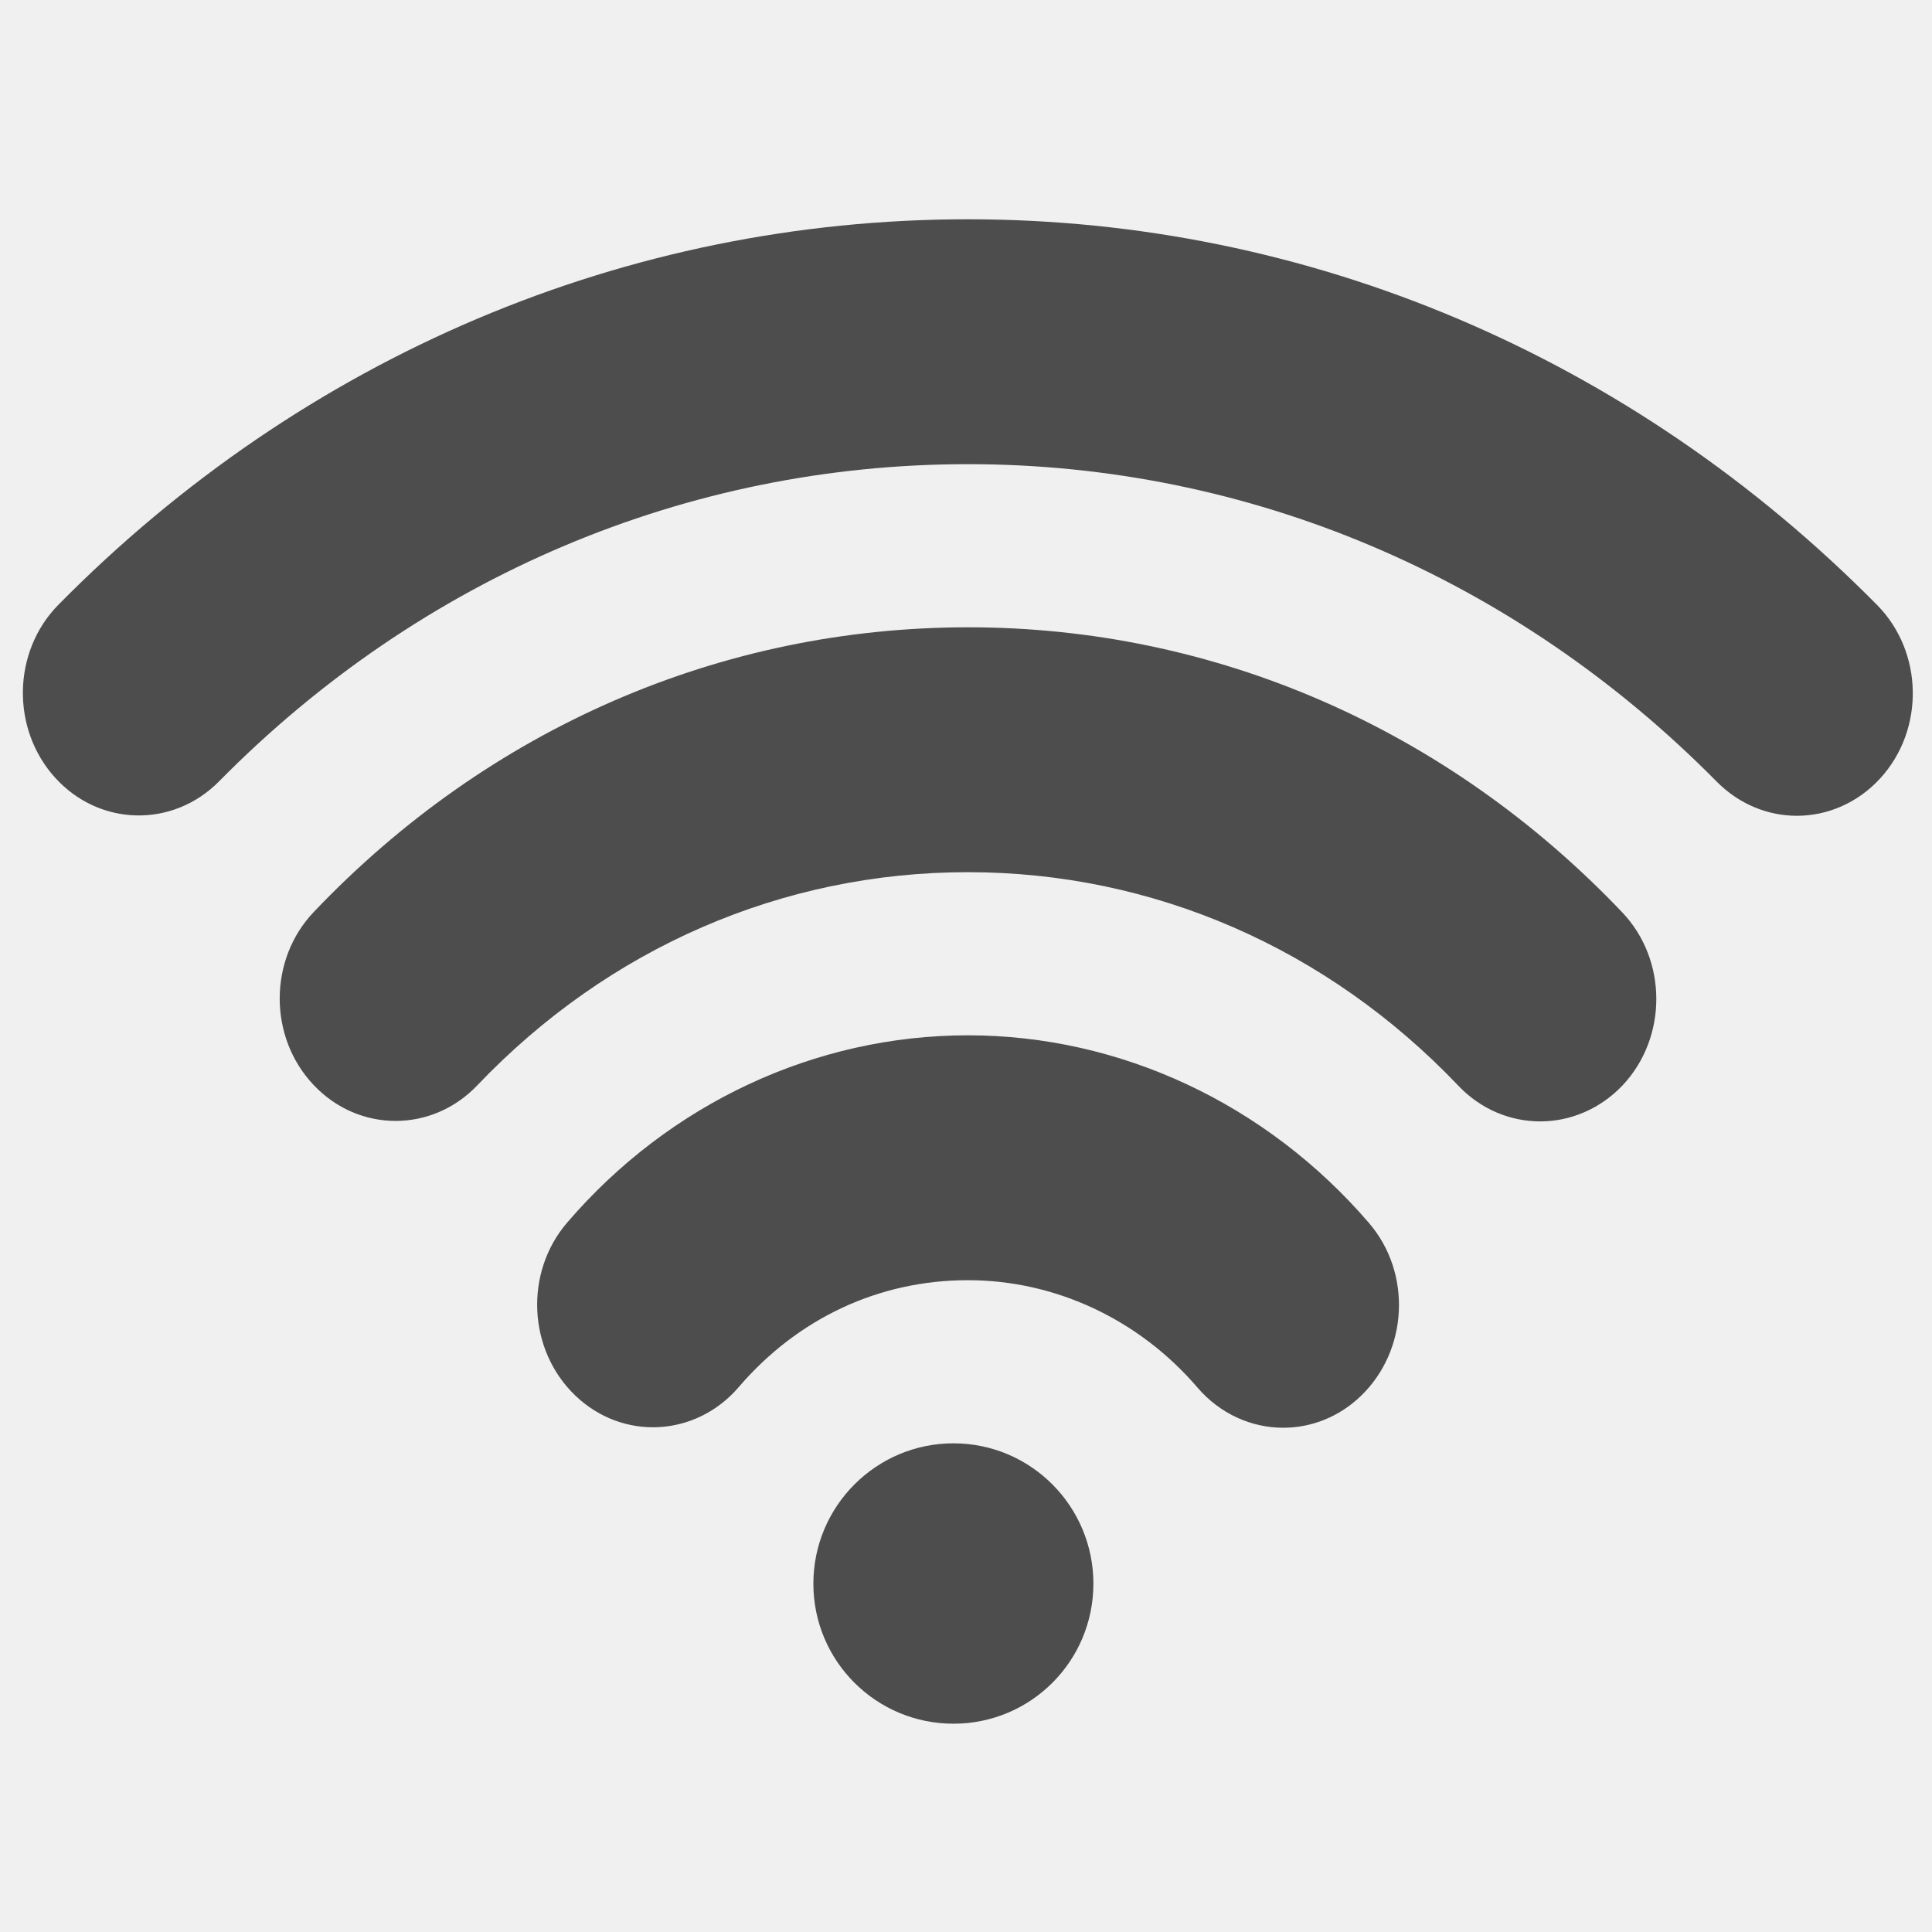
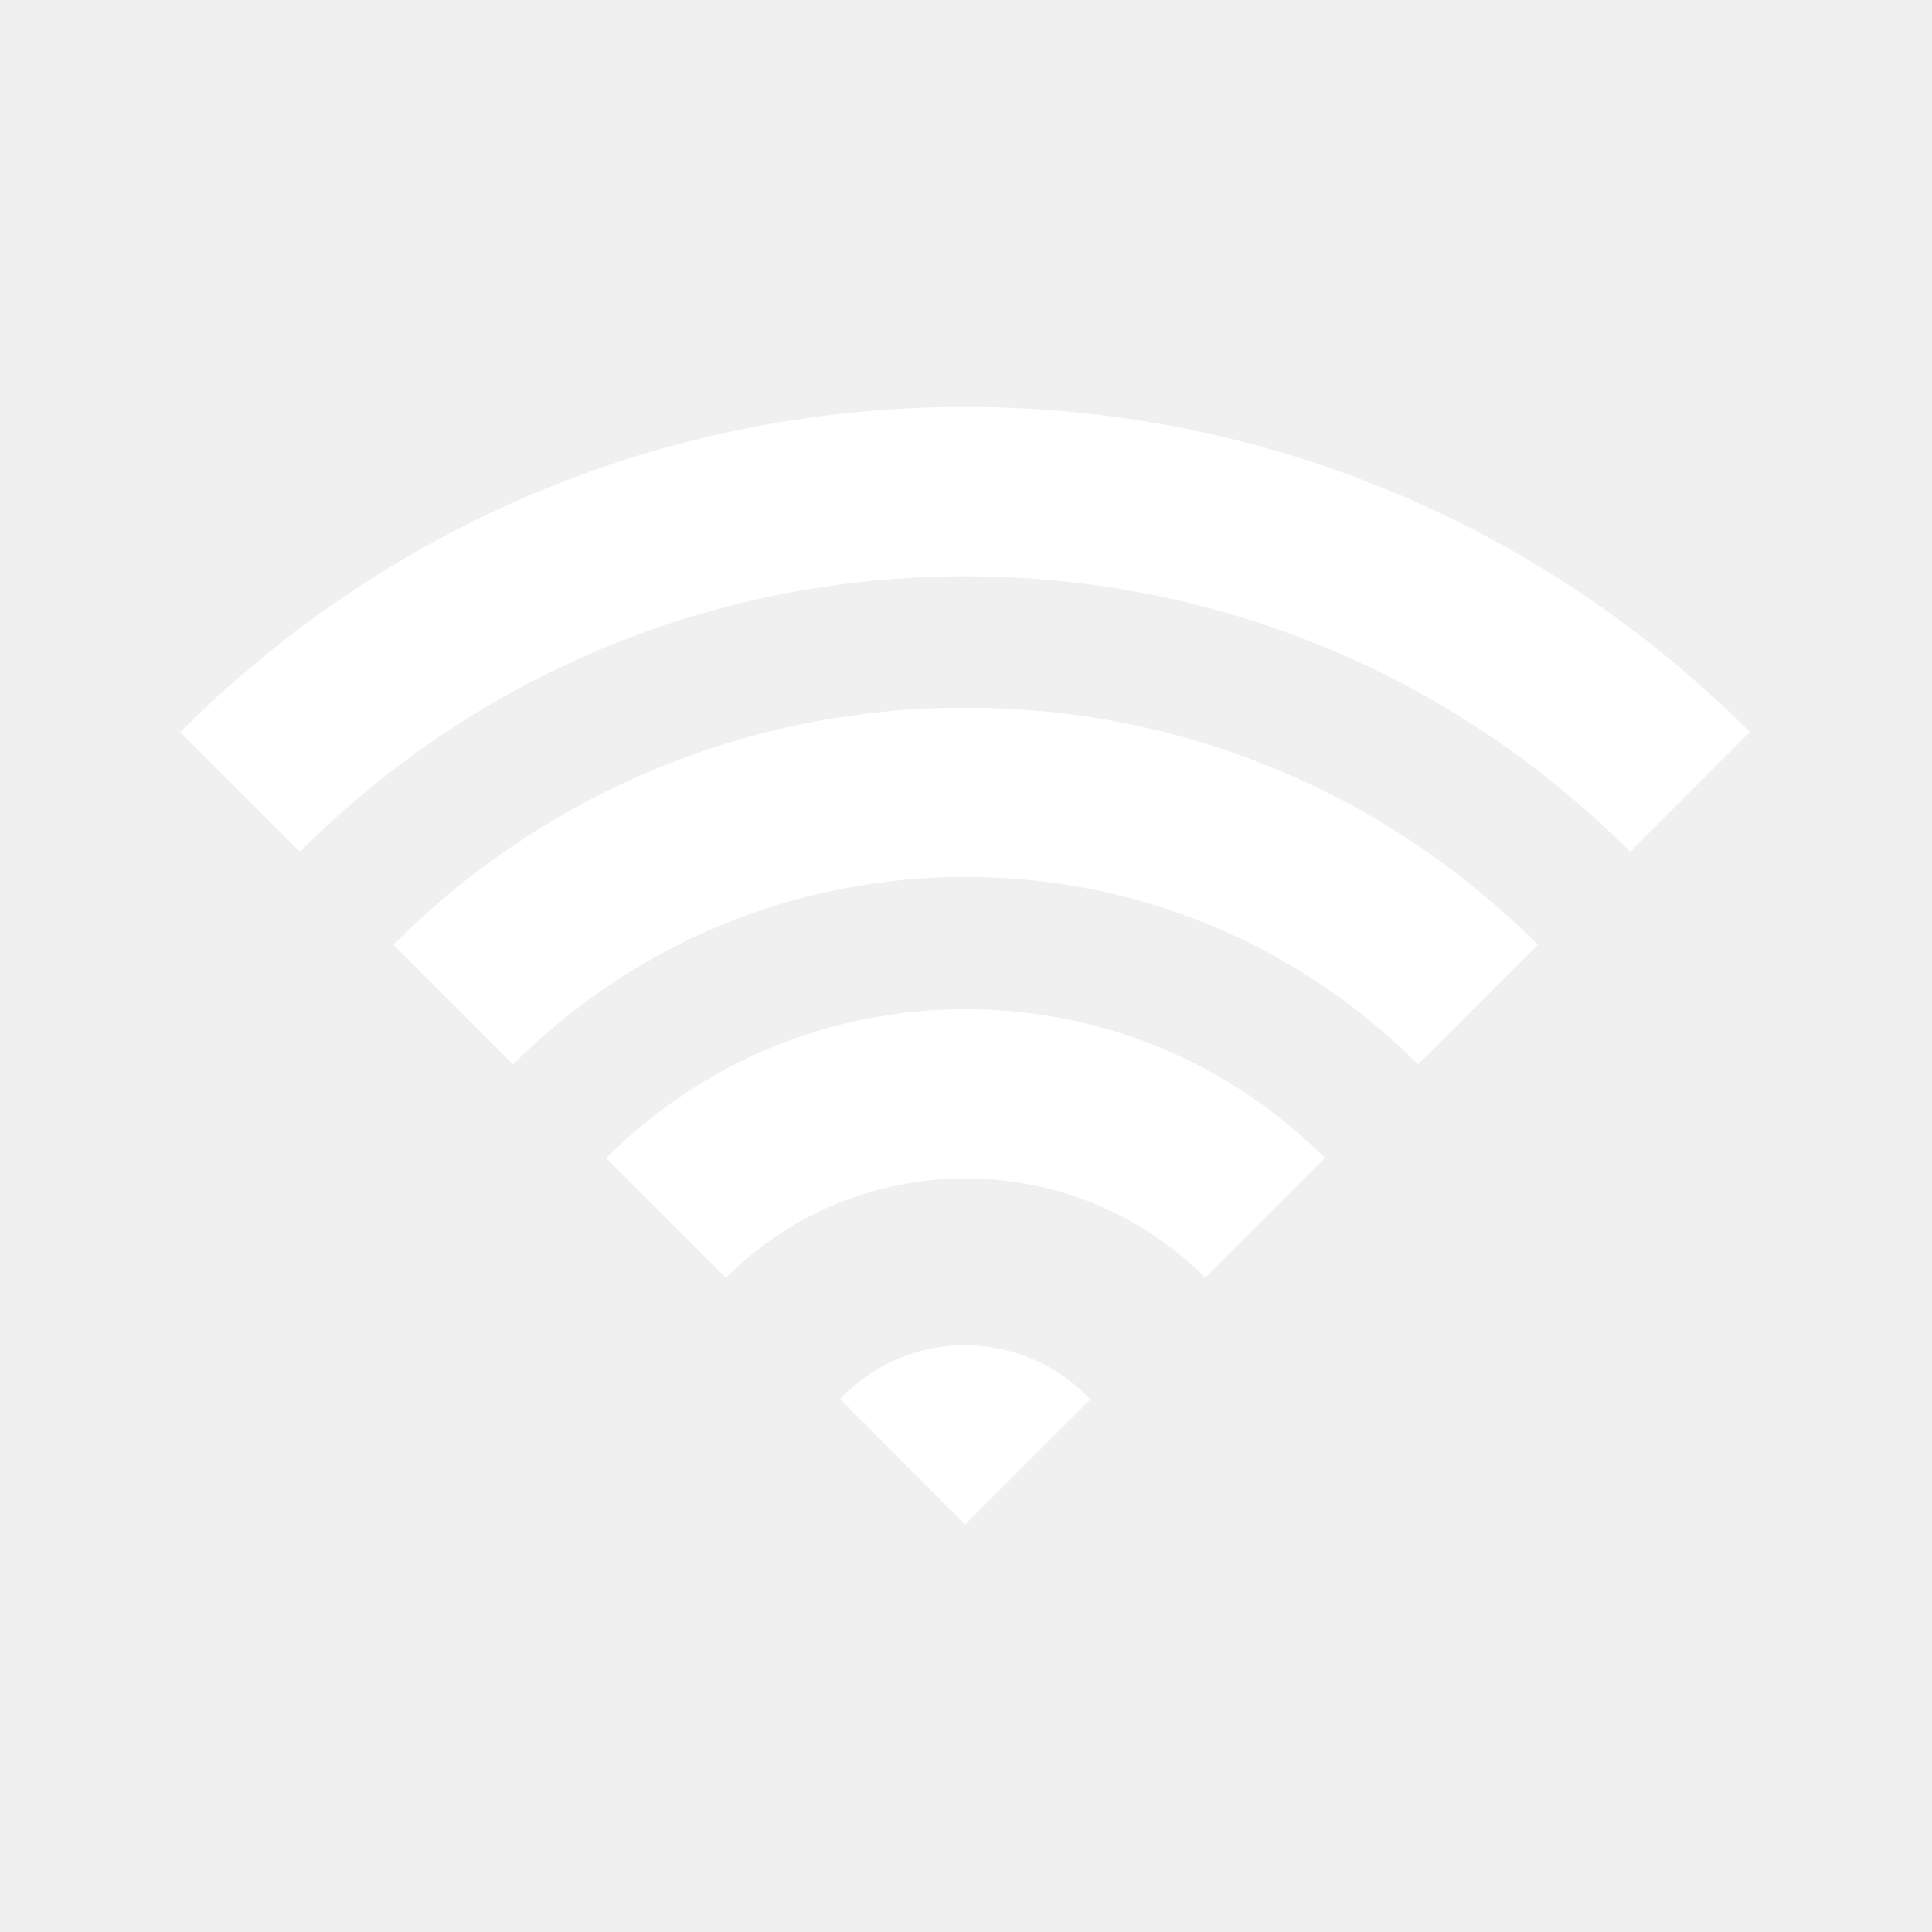
<svg xmlns="http://www.w3.org/2000/svg" viewBox="0 0 16 16">
-   <defs id="defs3051">
-     <style type="text/css" id="current-color-scheme">
-       .ColorScheme-Text {
-         color:#4d4d4d;
-       }
-       </style>
-   </defs>
-   <path style="fill:currentColor;fill-opacity:1;stroke:none" class="ColorScheme-Text" d="M 8.016 1.816 C 5.19 1.816 2.515 2.949 0.484 5.008 C 0.102 5.395 0.09 6.037 0.457 6.441 C 0.824 6.846 1.432 6.858 1.814 6.471 C 3.486 4.776 5.688 3.844 8.016 3.844 C 10.339 3.844 12.541 4.776 14.217 6.473 C 14.403 6.661 14.642 6.756 14.881 6.756 C 15.133 6.756 15.385 6.651 15.574 6.443 C 15.941 6.039 15.928 5.397 15.545 5.01 C 13.51 2.951 10.836 1.816 8.016 1.816 z M 8.018 5.195 C 5.97 5.195 4.046 6.032 2.6 7.551 C 2.223 7.945 2.222 8.588 2.596 8.984 C 2.969 9.381 3.577 9.383 3.953 8.988 C 5.038 7.85 6.479 7.223 8.016 7.223 C 9.549 7.223 10.992 7.851 12.078 8.992 C 12.265 9.189 12.511 9.287 12.756 9.287 C 13.002 9.287 13.25 9.186 13.438 8.988 C 13.811 8.591 13.81 7.949 13.434 7.555 C 11.985 6.033 10.061 5.195 8.018 5.195 z M 8.016 8.574 C 6.752 8.574 5.543 9.139 4.697 10.125 C 4.341 10.539 4.371 11.18 4.764 11.557 C 5.157 11.934 5.763 11.902 6.119 11.486 C 6.609 10.915 7.282 10.602 8.016 10.602 C 8.737 10.602 9.43 10.924 9.916 11.49 C 10.105 11.711 10.366 11.824 10.627 11.824 C 10.857 11.824 11.087 11.737 11.27 11.561 C 11.662 11.184 11.694 10.544 11.338 10.129 C 10.489 9.141 9.278 8.574 8.016 8.574 z M 7.896 11.953 C 7.256 11.953 6.736 12.474 6.736 13.115 C 6.736 13.757 7.256 14.275 7.896 14.275 C 8.537 14.275 9.055 13.757 9.055 13.115 C 9.055 12.474 8.537 11.953 7.896 11.953 z " />
+   <g transform="matrix(.84944 0 0 .84944-15.826-8.392)" fill="#fff">
+     <path d="m28.04 13.847c-2.891 0-5.608 1.126-7.652 3.17l1.167 1.167c1.732-1.732 4.04-2.686 6.485-2.686 2.45 0 4.753.954 6.485 2.686l1.167-1.167c-2.044-2.044-4.761-3.17-7.652-3.17" />
+     <path d="m22.466 19.09l1.167 1.167c1.178-1.178 2.745-1.828 4.412-1.828 1.667 0 3.233.649 4.412 1.828l1.167-1.167c-1.49-1.49-3.471-2.311-5.579-2.311-2.108 0-4.089.821-5.579 2.311" />
+     <path d="m24.541 21.17l1.167 1.167c.624-.624 1.454-.968 2.337-.968.883 0 1.712.344 2.337.968l1.167-1.167c-.936-.936-2.18-1.451-3.504-1.451-1.324 0-2.568.515-3.504 1.451" />
+     <path d="m28.04 22.994c-.429 0-.858.164-1.185.491-.011.011-.022.023-.033.035l1.218 1.222 1.221-1.218c-.012-.013-.024-.026-.036-.038-.327-.327-.756-.491-1.185-.491" />
+   </g>
</svg>
